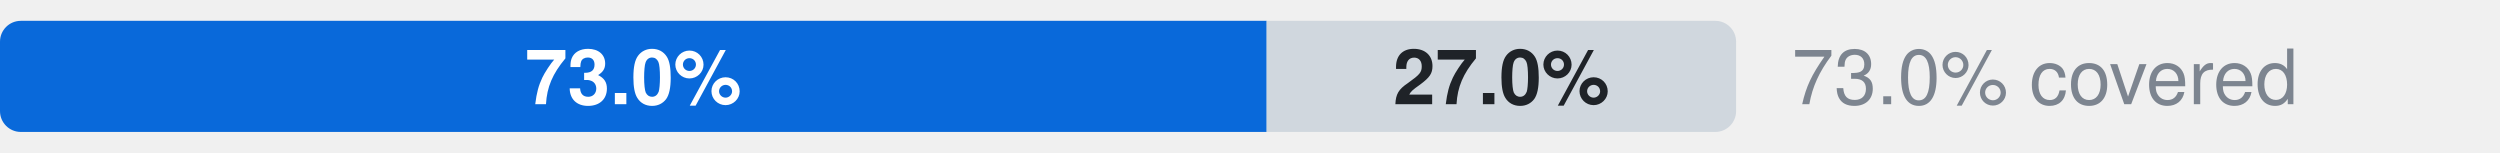
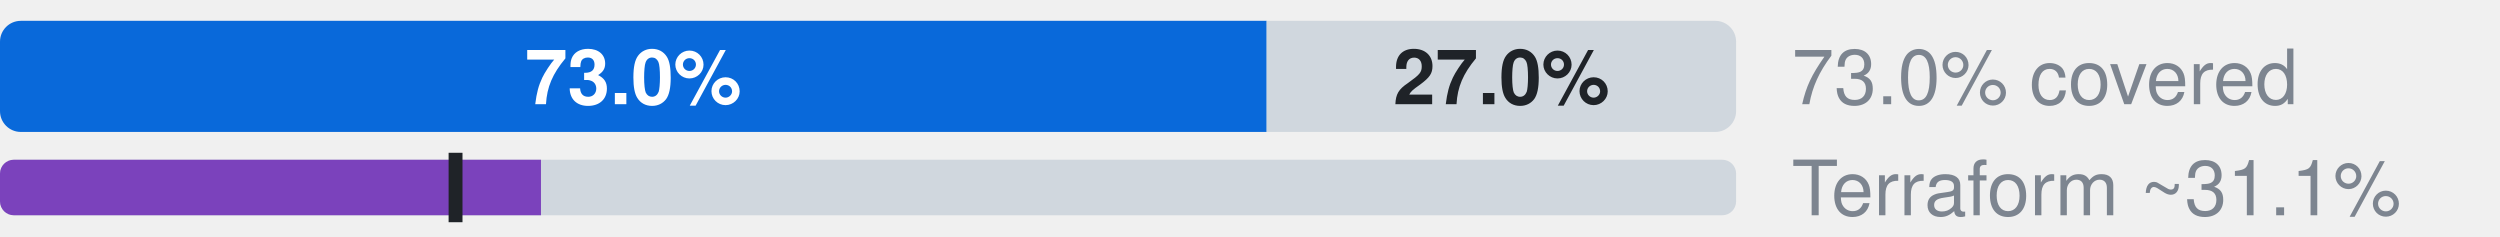
- <svg xmlns="http://www.w3.org/2000/svg" width="360" height="22" viewBox="0 0 360 22" role="img" aria-label="Microsoft.KubernetesConfiguration: 73.0% official, 0.0% ours beyond official, 27.0% uncovered, of 122 attributes">
+ <svg xmlns="http://www.w3.org/2000/svg" width="360" height="34" viewBox="0 0 360 34" role="img" aria-label="Microsoft.KubernetesConfiguration: 73.0% official, 0.0% ours beyond official, 27.0% uncovered, of 122 attributes; Terraform azurerm, an estimate: 31.1% (L2), 26.2% by the strict rule (L1)">
  <style>text{font-family:-apple-system,BlinkMacSystemFont,"Segoe UI",Helvetica,Arial,sans-serif}.s{font-size:11px;font-weight:600}.t{font-size:11px;fill:#7d8590}.h{font-size:12px;font-weight:600;fill:#7d8590}</style>
  <clipPath id="c">
    <rect x="0.0" y="3.0" width="250.0" height="16.0" rx="3" />
  </clipPath>
  <g clip-path="url(#c)">
    <rect x="0.0" y="3.0" width="182.4" height="16.0" fill="#0969da" />
    <rect x="182.4" y="3.0" width="0.0" height="16.0" fill="#1a7f37" />
    <rect x="182.4" y="3.0" width="67.6" height="16.0" fill="#d0d7de" />
  </g>
  <text x="91.2" y="15.0" text-anchor="middle" fill="#fff" class="s">73.0%</text>
  <text x="216.2" y="15.0" text-anchor="middle" fill="#1f2328" class="s">27.0%</text>
  <text x="258" y="15" class="t">73.0% covered</text>
+   <clipPath id="tf">
+     <rect x="0.0" y="23.0" width="250.0" height="8.0" rx="2" />
+   </clipPath>
+   <g clip-path="url(#tf)">
+     <rect x="0.0" y="23.0" width="250.0" height="8.0" fill="#d0d7de" />
+     <rect x="0.0" y="23.0" width="77.9" height="8.0" fill="#7b42bc" />
+   </g>
+   <rect x="64.6" y="22.0" width="2" height="10.0" fill="#1f2328" />
+   <text x="258" y="31" class="t">Terraform ~31.1%</text>
</svg>
